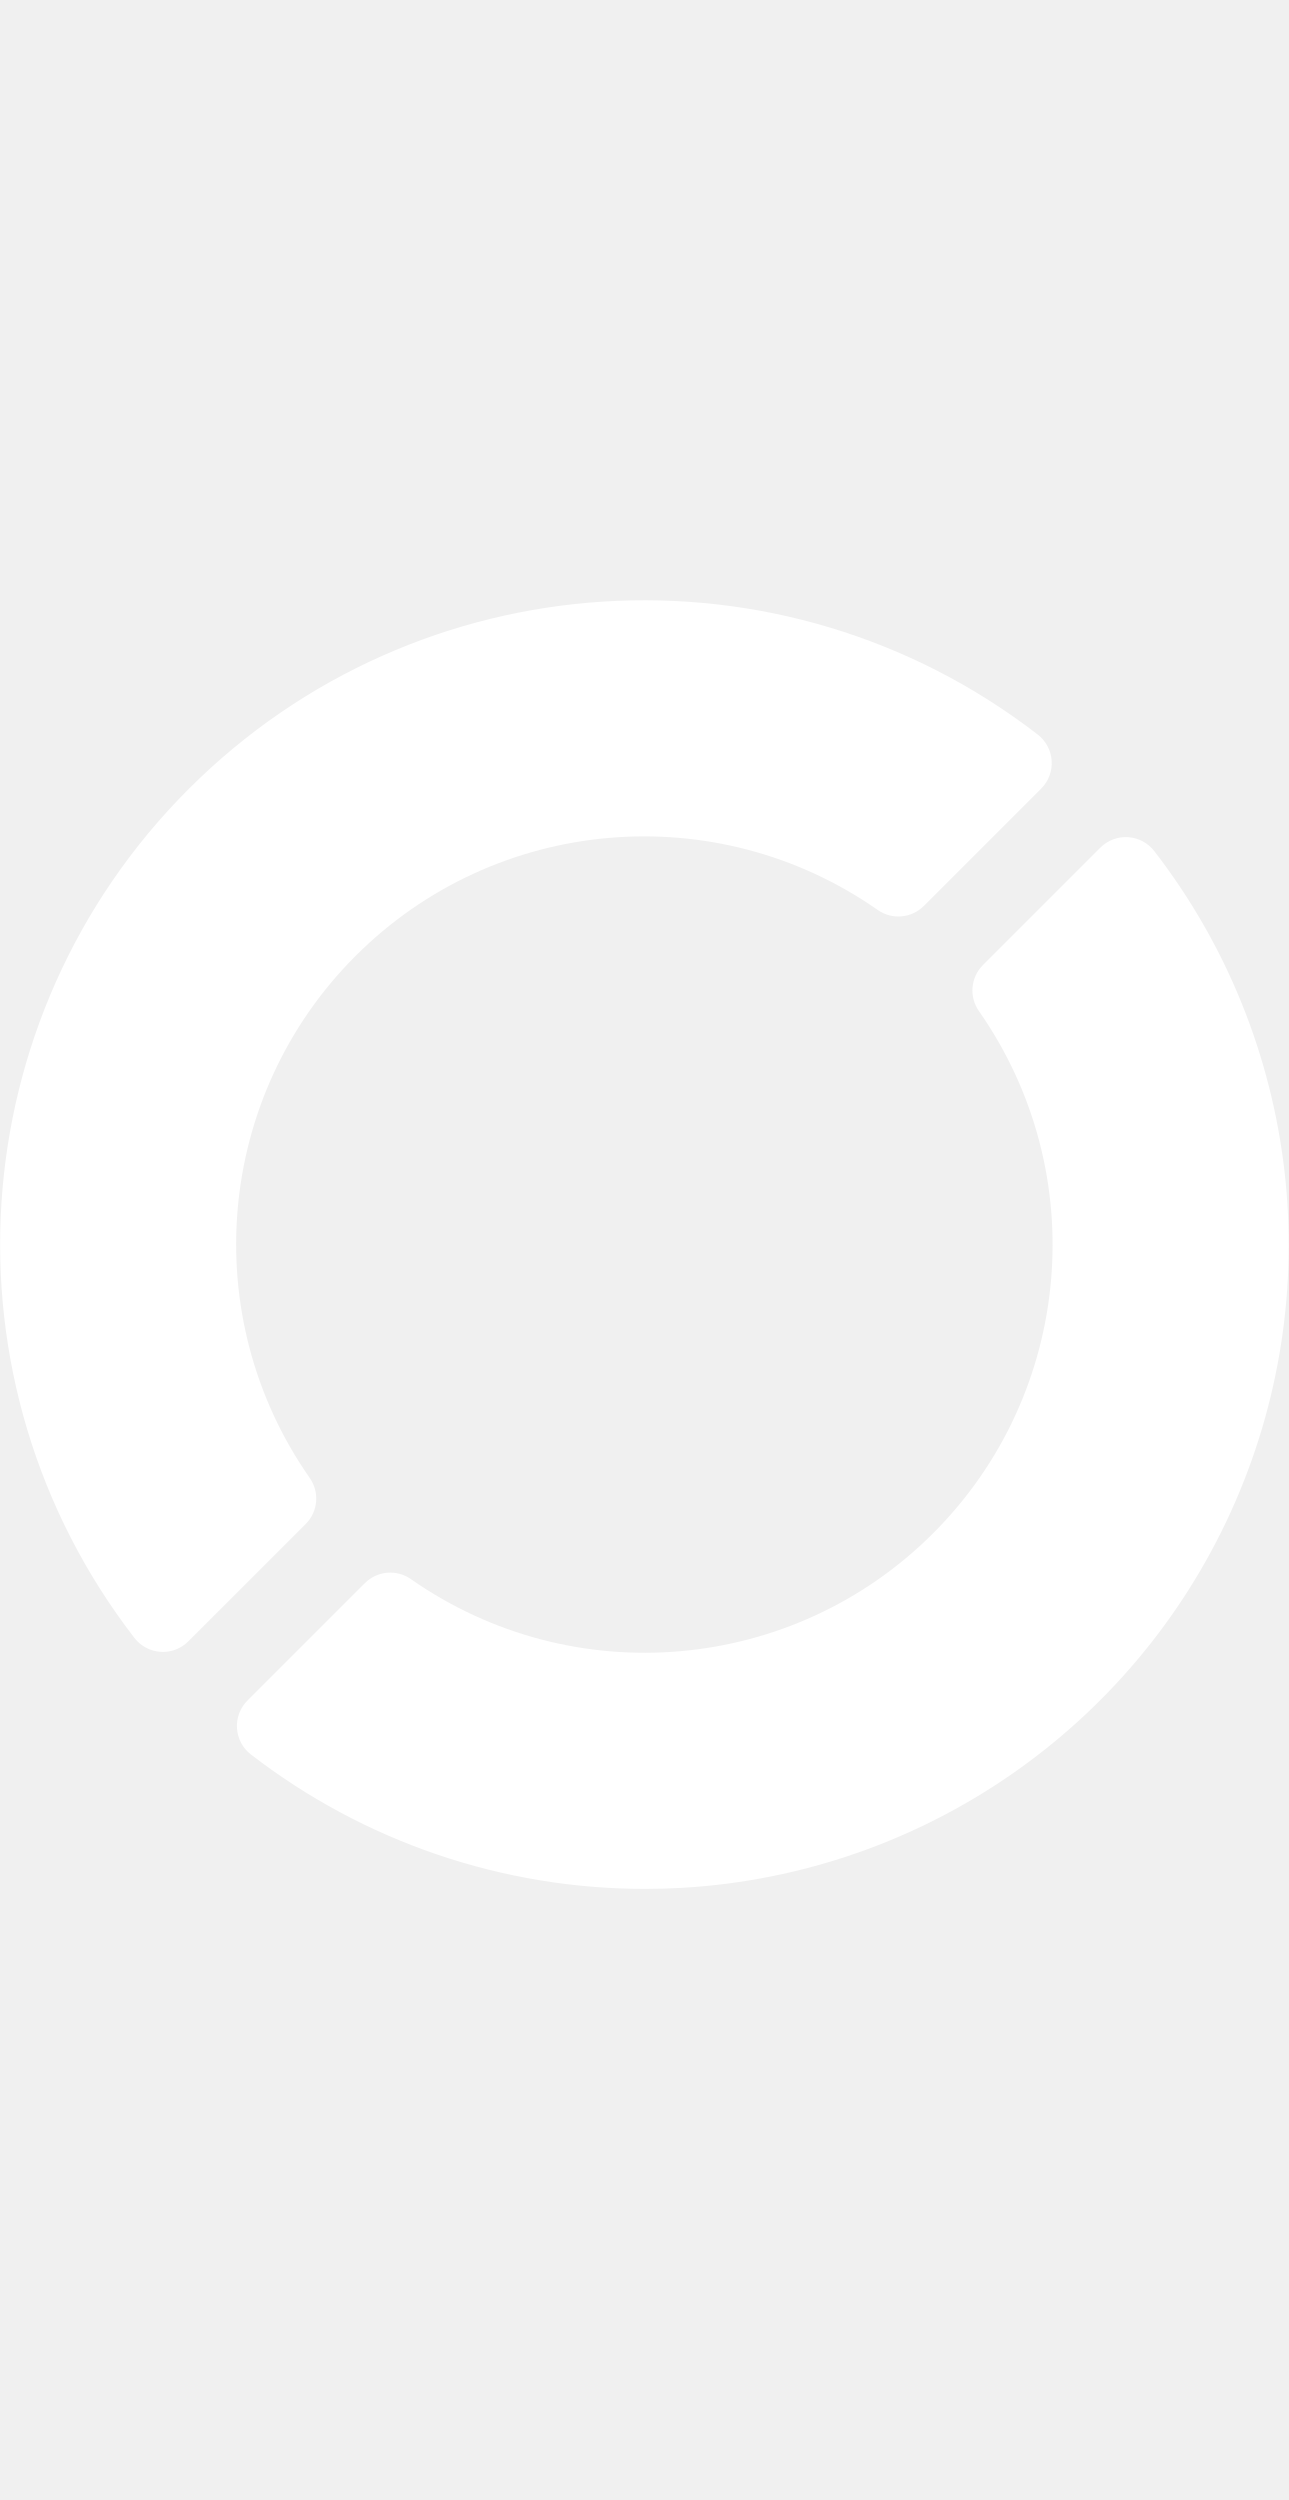
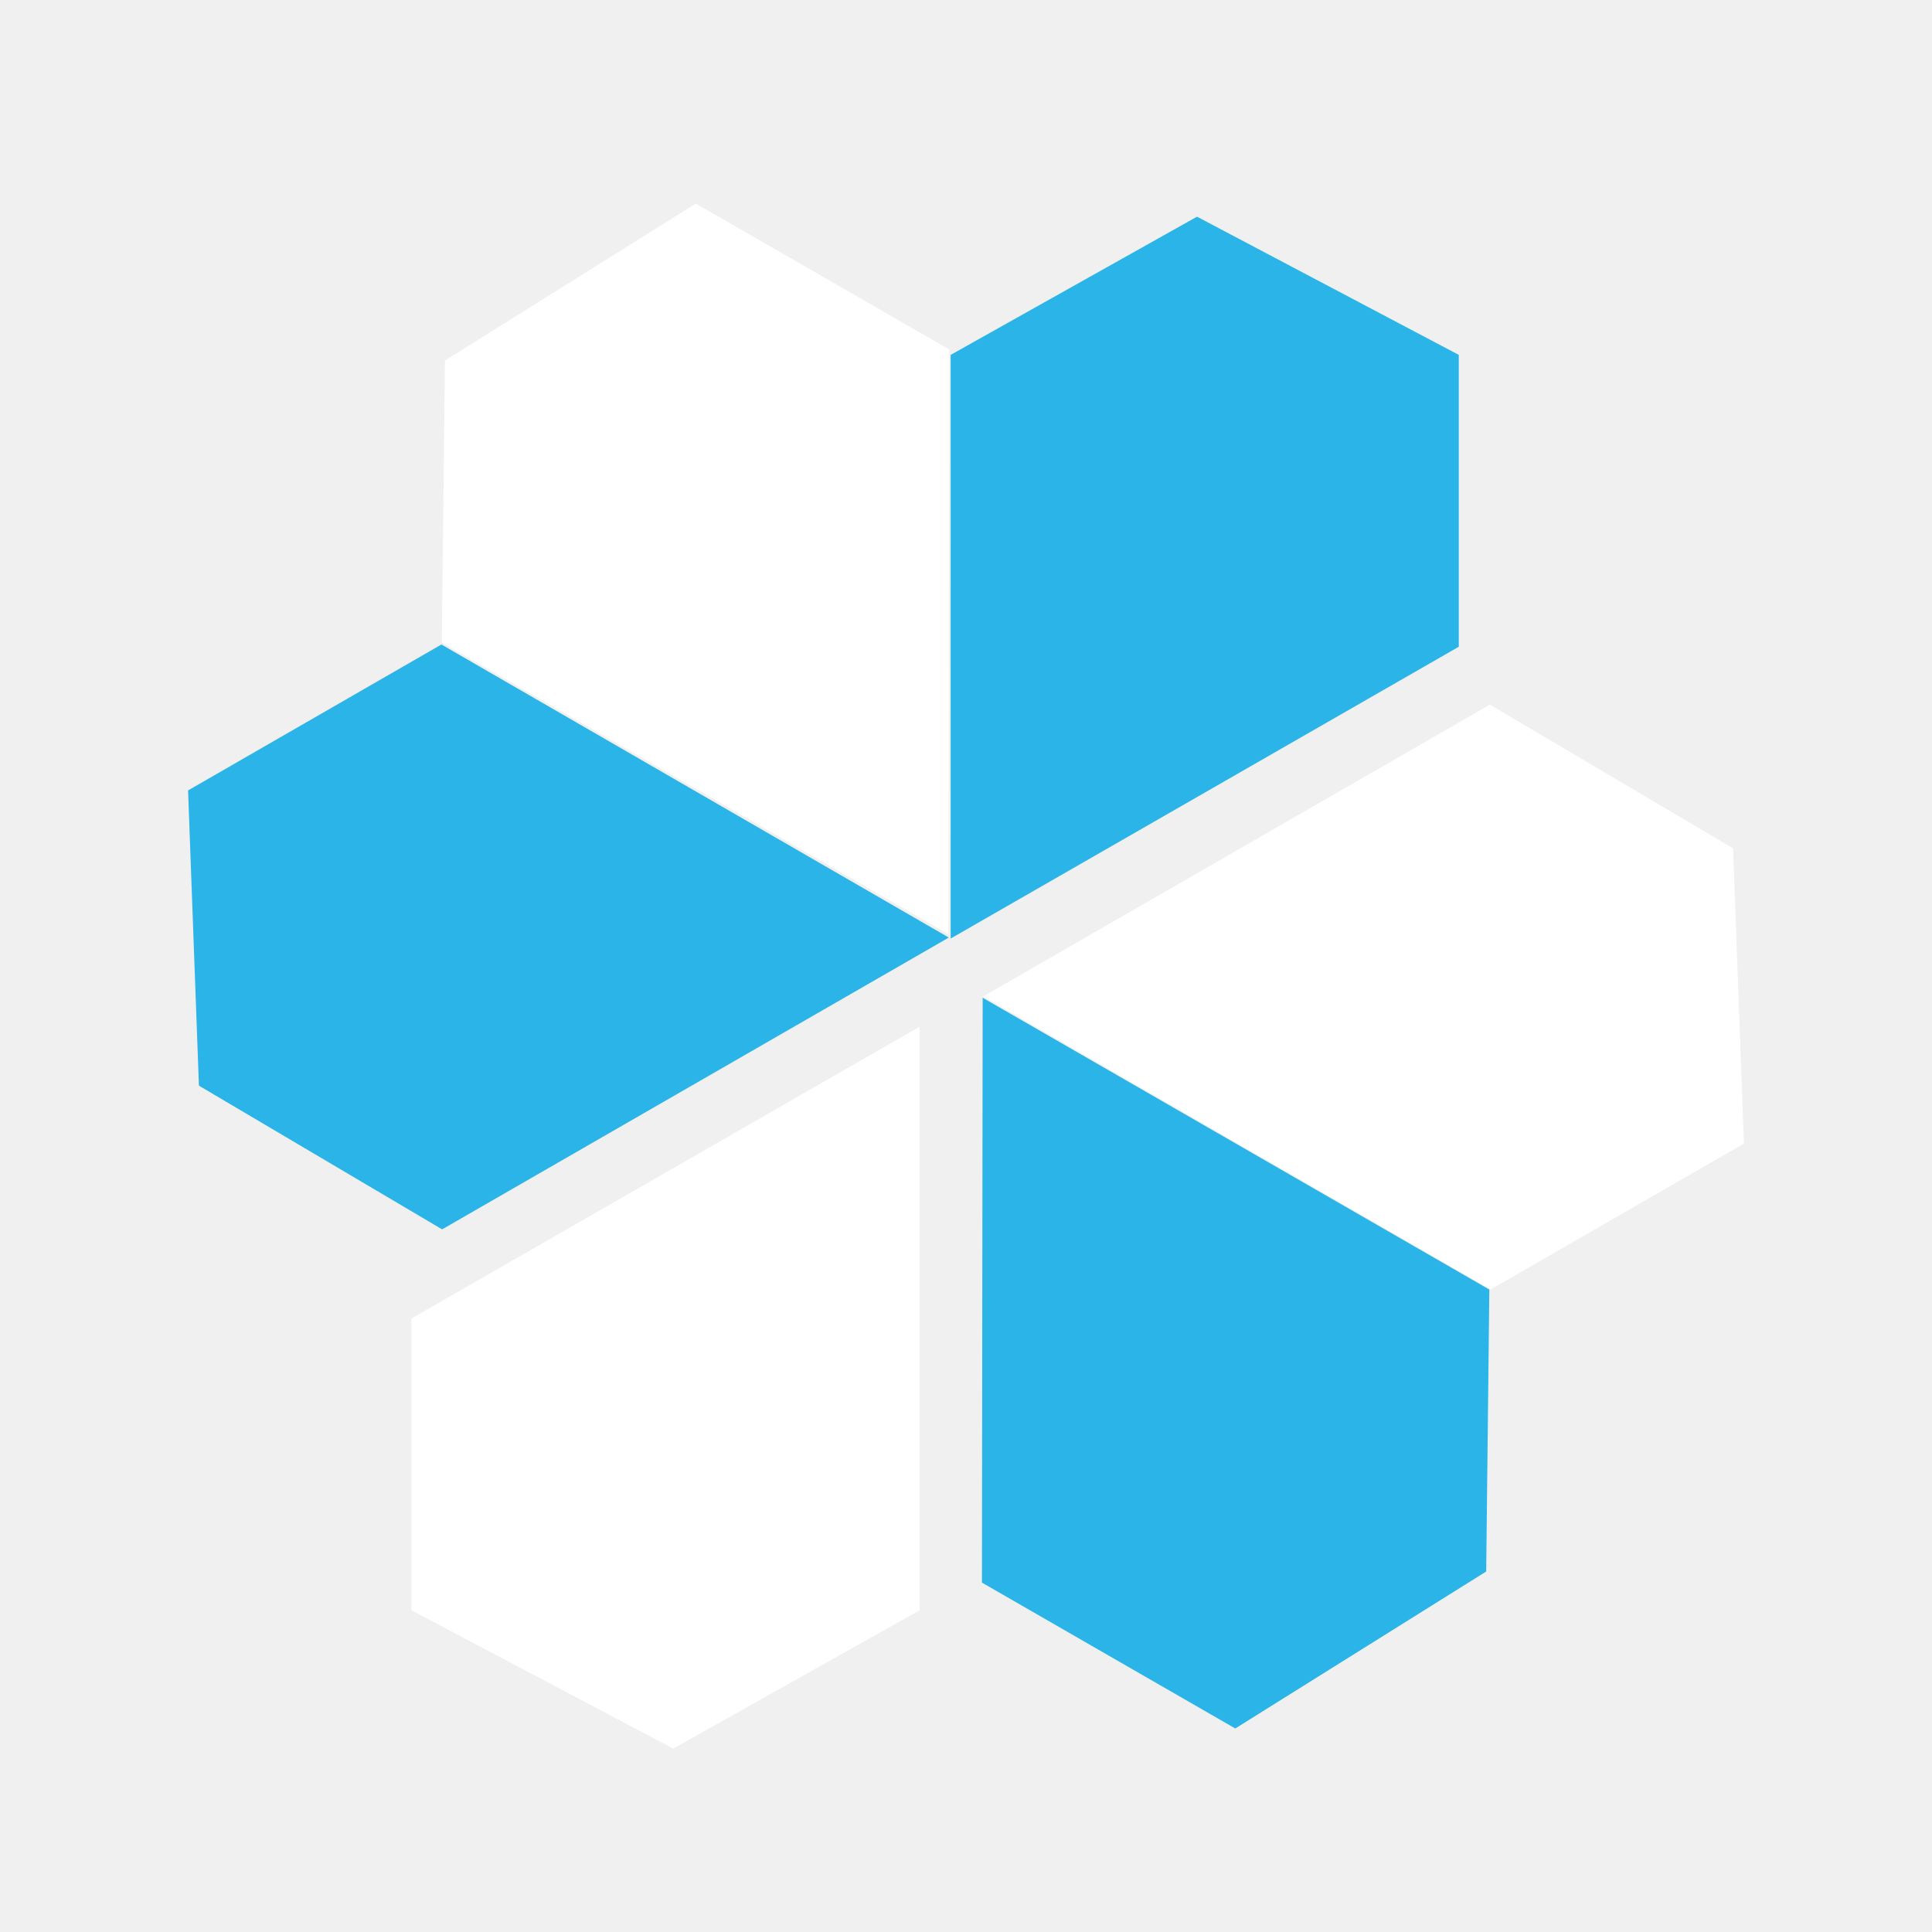
- <svg xmlns="http://www.w3.org/2000/svg" viewBox="0 0 23.196 45">
-   <defs>
-     <style>.a{fill:#fff}</style>
-   </defs>
-   <path class="a" d="M18.93 13.694a.647.647 0 0 0-.25-.471 11.592 11.592 0 0 0-16.26 16.26.647.647 0 0 0 .47.25l.042.002a.647.647 0 0 0 .457-.19l2.114-2.113a.647.647 0 0 0 .072-.829A7.342 7.342 0 0 1 15.8 16.38a.647.647 0 0 0 .829-.073l2.113-2.113a.647.647 0 0 0 .188-.5ZM20.777 15.32a.647.647 0 0 0-.97-.063l-2.114 2.114a.647.647 0 0 0-.072.829A7.342 7.342 0 0 1 7.396 28.424a.647.647 0 0 0-.829.073L4.454 30.61a.647.647 0 0 0 .062.97A11.594 11.594 0 0 0 11.61 34q.344 0 .69-.02a11.592 11.592 0 0 0 8.477-18.66Z" />
+ <svg xmlns="http://www.w3.org/2000/svg" width="32" height="32" viewBox="0 0 32 32" fill="none">
+   <path fillRule="evenodd" clipRule="evenodd" d="M24.689 21.358L16.285 16.504L24.677 11.671L28.705 14.051L28.885 18.941L24.689 21.358Z" fill="#fff" />
+   <path fillRule="evenodd" clipRule="evenodd" d="M15.722 5.788L15.71 15.475L7.318 10.642L7.37 5.972L11.525 3.372L15.722 5.788Z" fill="#fff" />
+   <path fillRule="evenodd" clipRule="evenodd" d="M6.815 21.839L15.231 17.006V26.672L11.151 28.962L6.815 26.672V21.839Z" fill="#fff" />
+   <path fillRule="evenodd" clipRule="evenodd" d="M16.264 26.213L16.276 16.526L24.668 21.359L24.616 26.029L20.46 28.629L16.264 26.213Z" fill="#2AB4E7" />
+   <path fillRule="evenodd" clipRule="evenodd" d="M7.311 10.675L15.715 15.529L7.323 20.362L3.295 17.982L3.115 13.092L7.311 10.675Z" fill="#2AB4E7" />
+   <path fillRule="evenodd" clipRule="evenodd" d="M24.162 10.712L15.746 15.545L15.746 5.878L19.826 3.589L24.162 5.878V10.712Z" fill="#2AB4E7" />
</svg>
